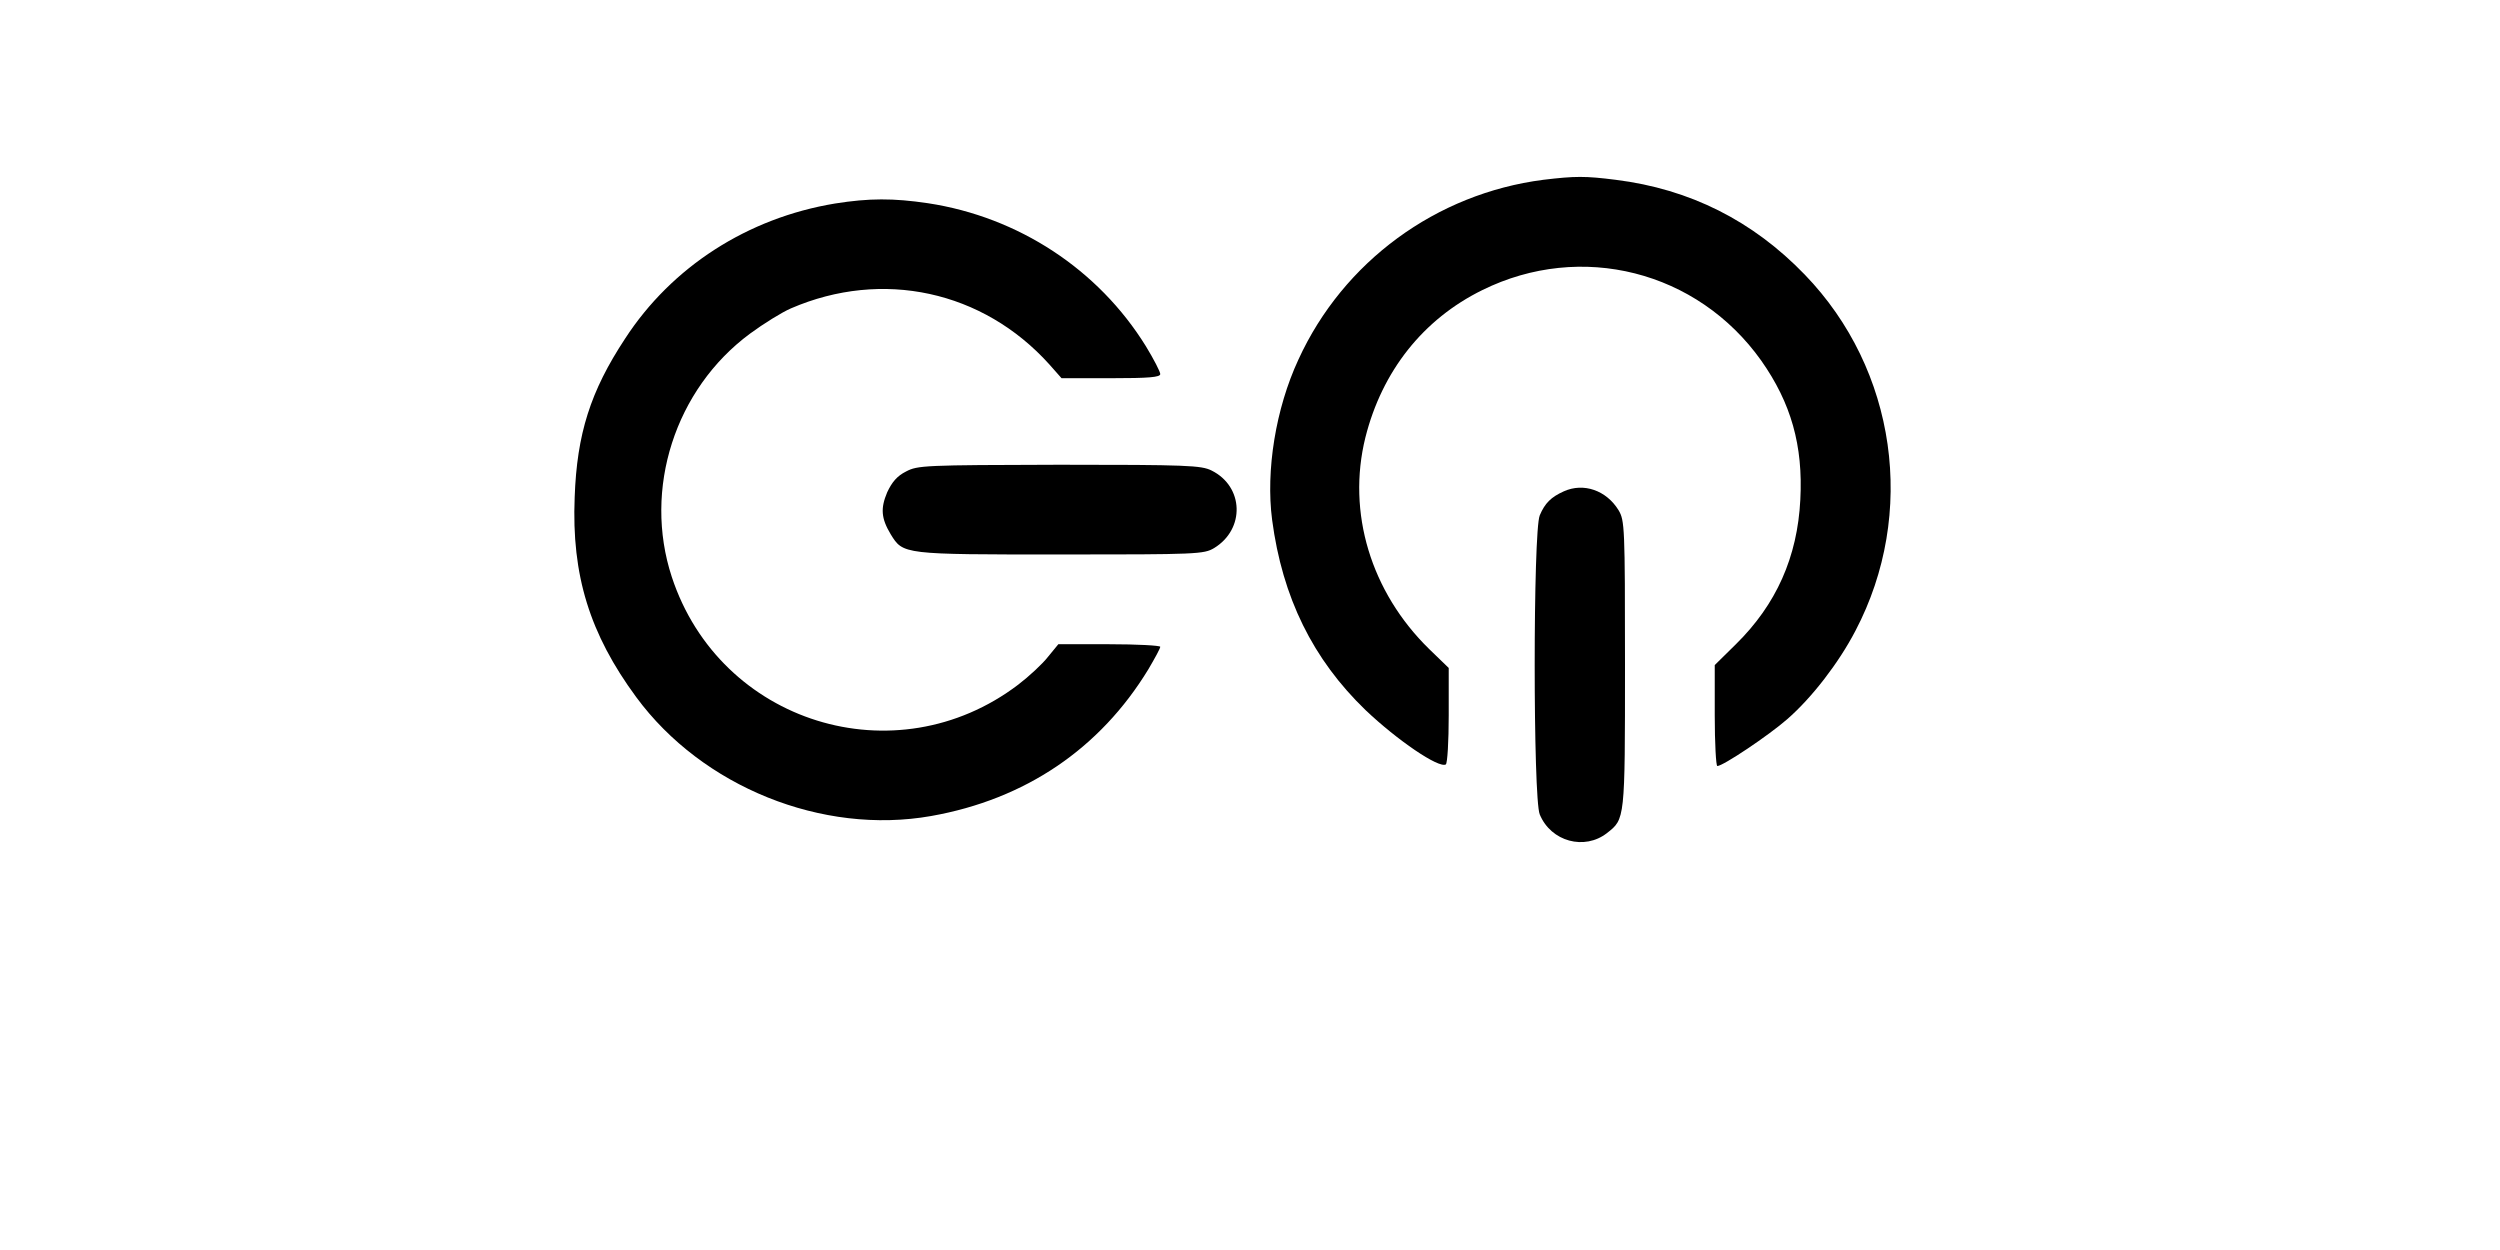
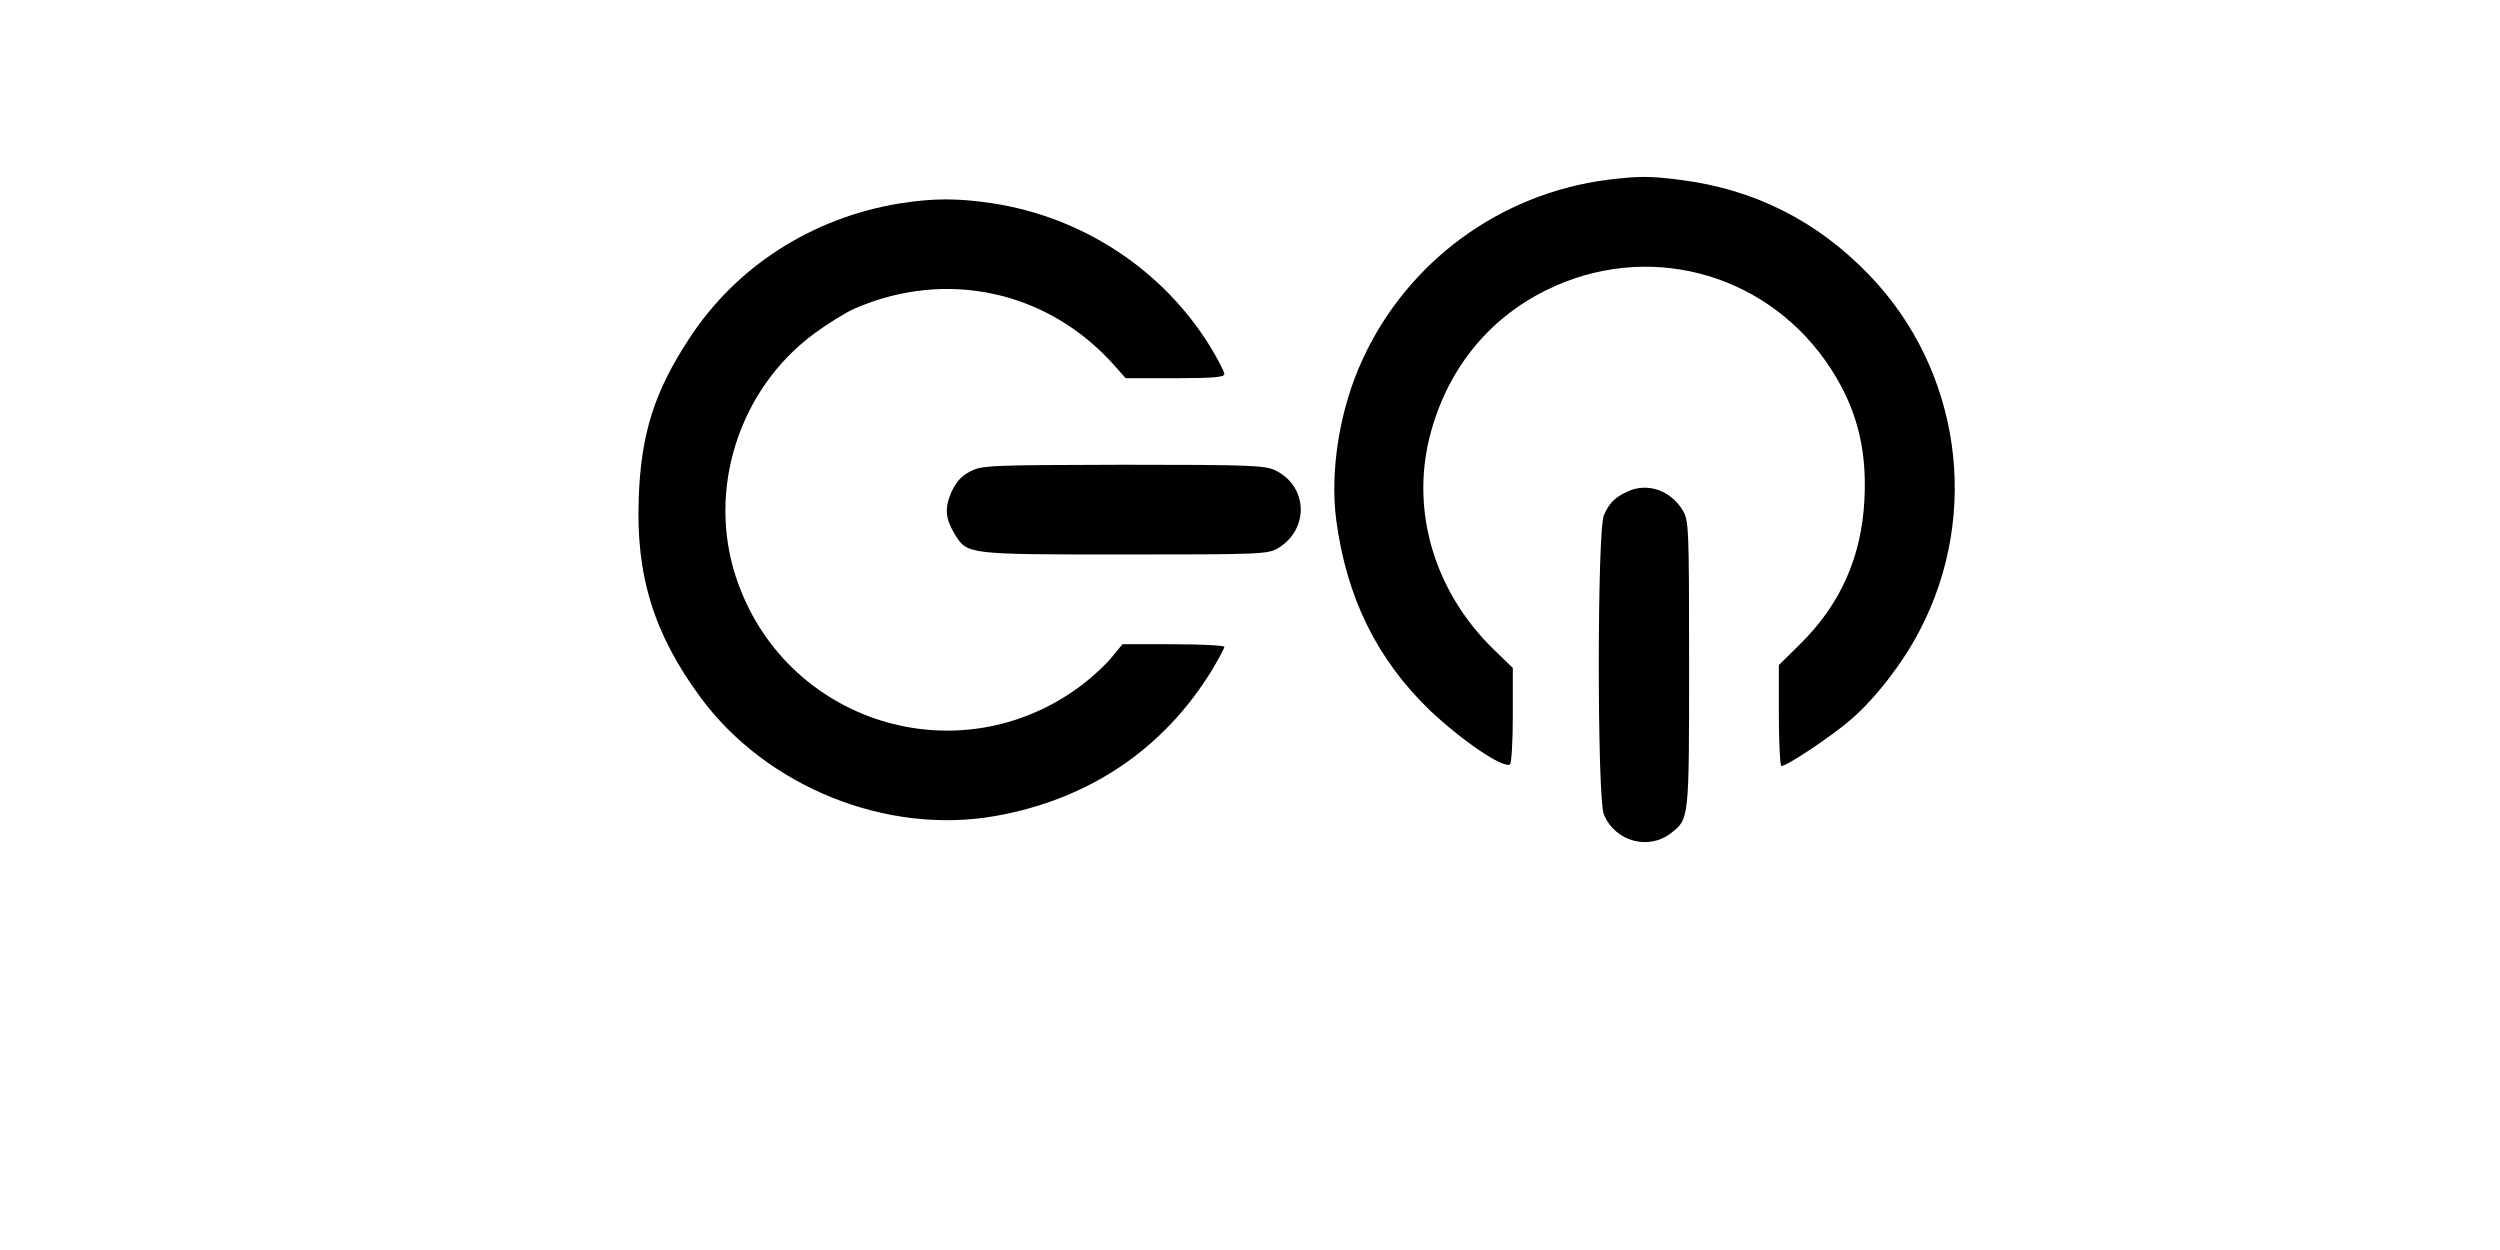
- <svg xmlns="http://www.w3.org/2000/svg" version="1.0" width="200pt" height="100pt" viewBox="50 50 340 390" preserveAspectRatio="xMidYMid meet">
+ <svg xmlns="http://www.w3.org/2000/svg" version="1.0" width="200pt" height="100pt" viewBox="30 50 340 390" preserveAspectRatio="xMidYMid meet">
  <g transform="translate(0,432) scale(0.1,-0.1)" fill="#000000" stroke="none">
    <path d="M3115 3259 c-334 -43 -624 -255 -764 -561 -71 -153 -102 -346 -82 -500 32 -242 127 -435 292 -594 98 -93 228 -182 250 -169 5 4 9 72 9 153 l0 148 -61 59 c-182 178 -257 426 -199 660 52 207 180 369 365 460 308 152 671 60 870 -220 93 -132 131 -265 122 -434 -9 -179 -75 -327 -201 -451 l-66 -65 0 -157 c0 -87 4 -158 8 -158 18 0 161 96 218 146 77 67 161 176 213 276 192 366 128 815 -158 1111 -162 168 -358 267 -590 296 -95 12 -126 12 -226 0z" />
    <path d="M905 3185 c-272 -45 -509 -197 -655 -422 -108 -164 -150 -297 -157 -494 -10 -244 47 -427 192 -624 206 -280 581 -431 920 -371 294 52 527 210 678 458 20 34 37 65 37 70 0 4 -72 8 -159 8 l-159 0 -32 -39 c-17 -22 -59 -61 -93 -87 -383 -291 -931 -120 -1081 336 -90 274 10 586 244 759 42 31 100 67 128 79 285 123 599 55 806 -175 l38 -43 154 0 c119 0 154 3 154 13 0 7 -20 46 -45 87 -148 239 -397 403 -680 446 -108 16 -183 16 -290 -1z" />
    <path d="M1127 2349 c-28 -14 -44 -33 -59 -65 -21 -50 -19 -81 11 -131 39 -63 37 -63 530 -63 427 0 447 1 479 20 97 59 93 192 -8 242 -32 16 -76 18 -475 18 -422 -1 -442 -2 -478 -21z" />
    <path d="M3179 2287 c-40 -18 -59 -37 -75 -75 -21 -50 -21 -883 0 -933 35 -85 140 -113 210 -58 56 44 56 40 56 526 0 429 -1 449 -20 481 -38 62 -109 87 -171 59z" />
  </g>
</svg>
